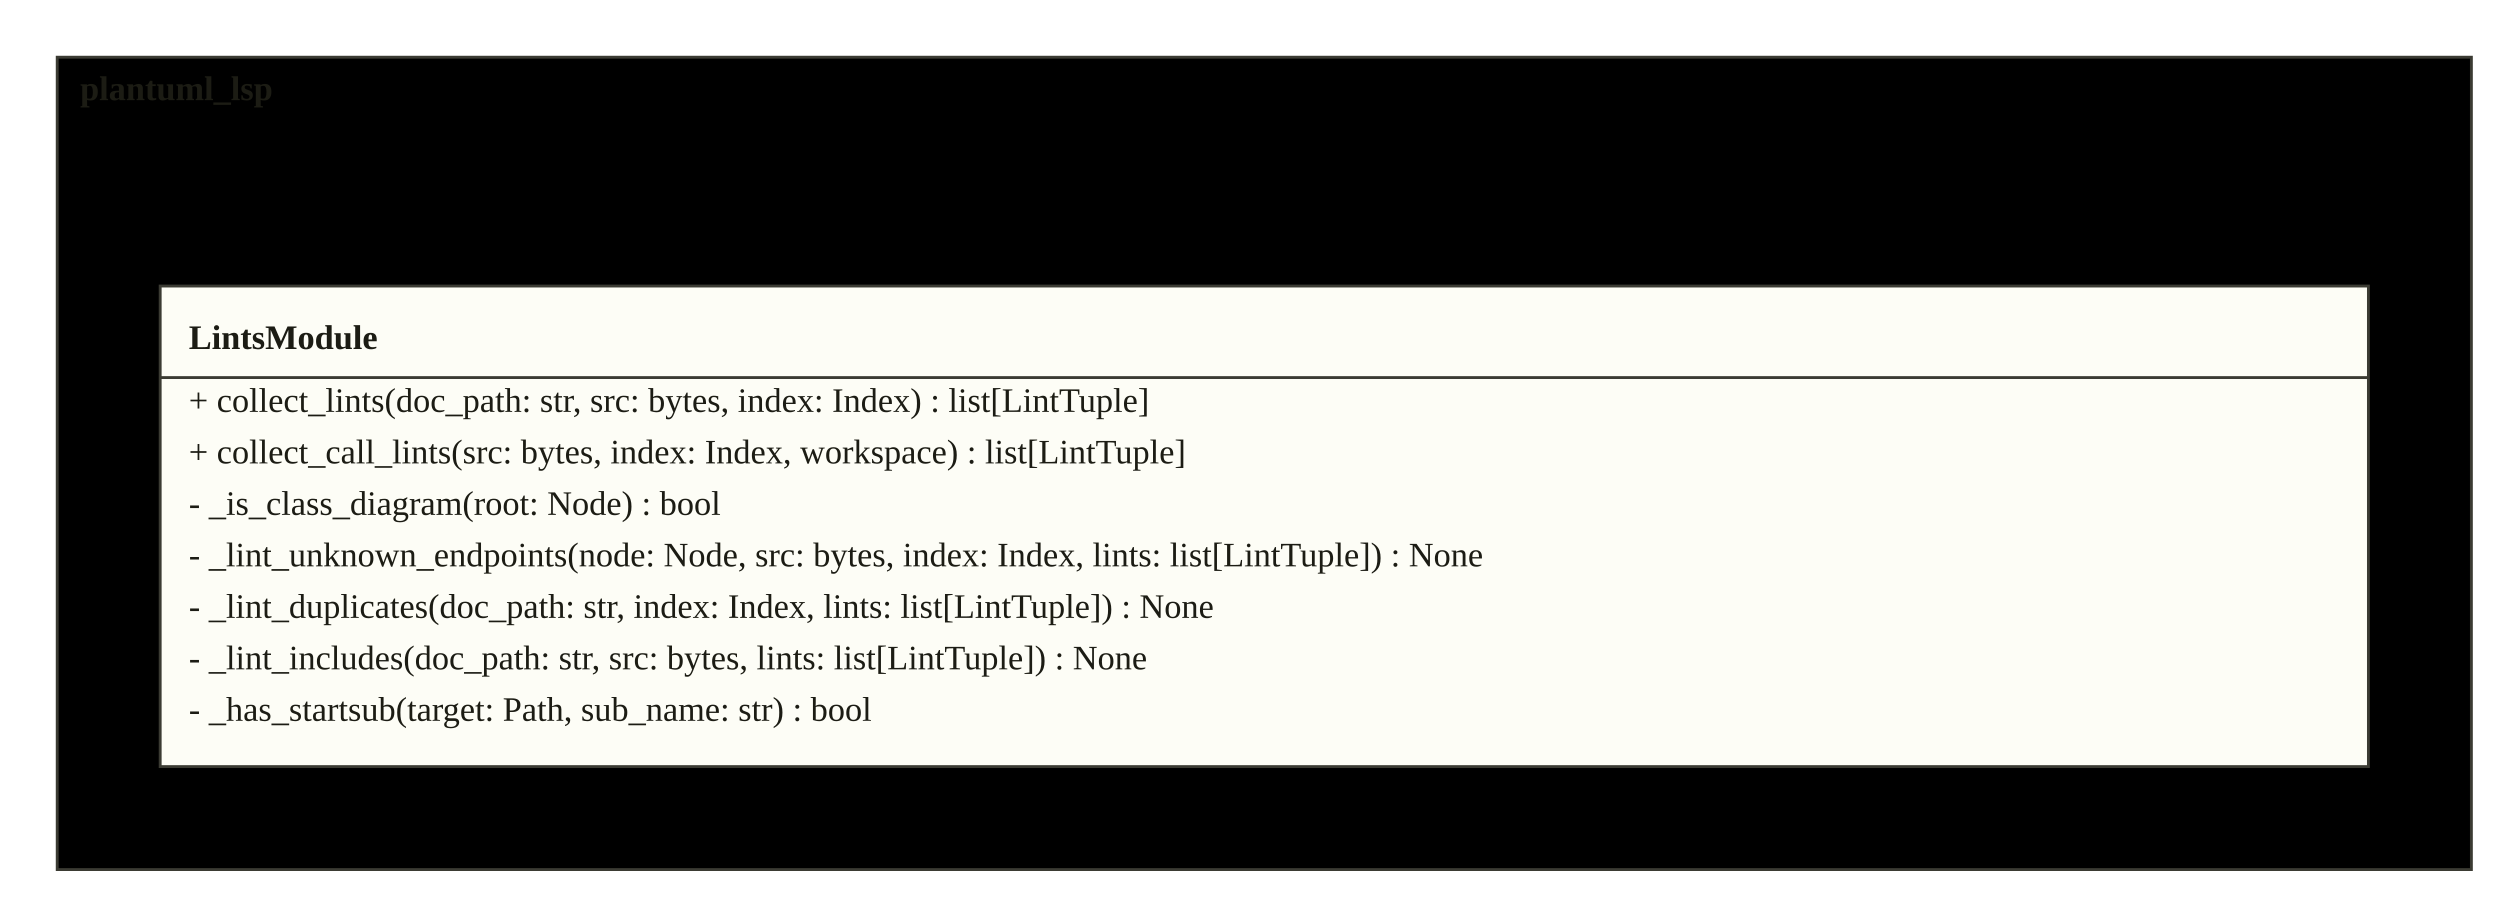
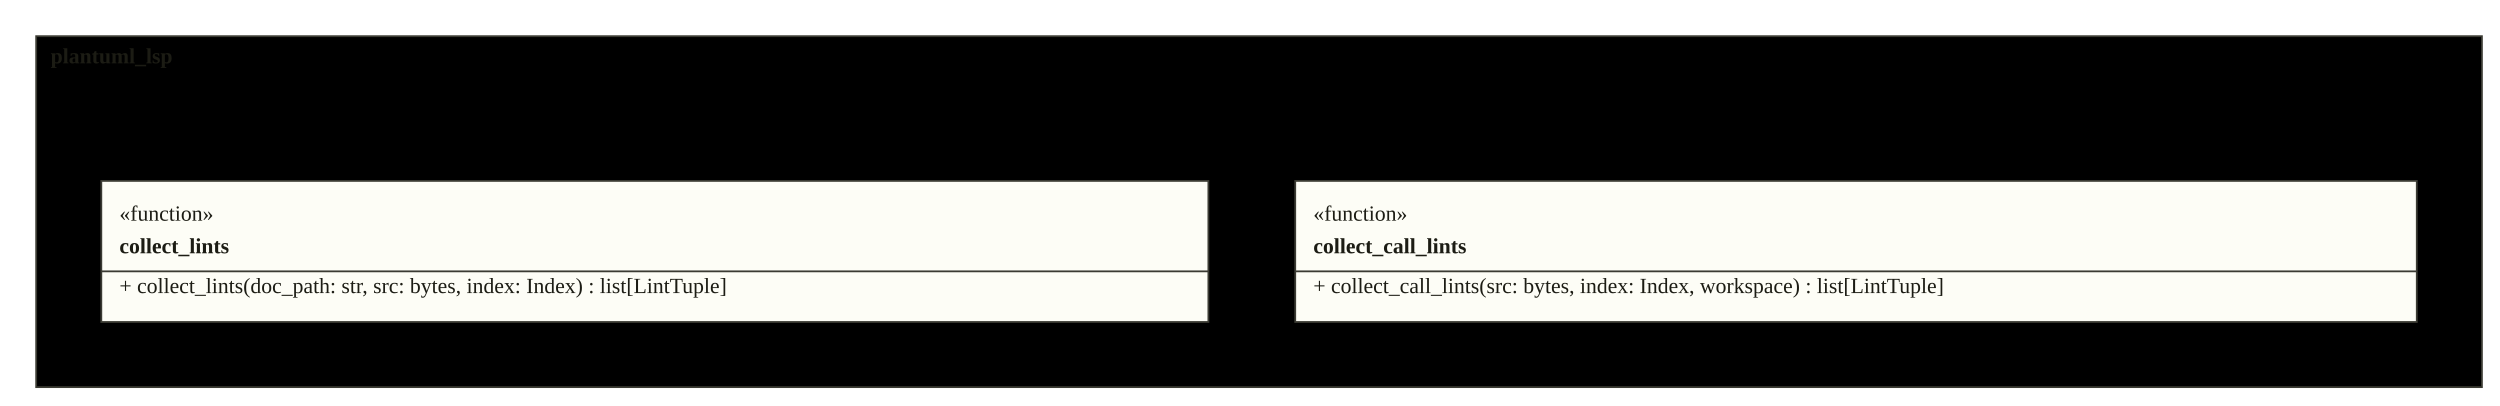
- <svg xmlns="http://www.w3.org/2000/svg" viewBox="-10 -10 874 314" width="874" height="314" class="pr-diagram" role="img">
+ <svg xmlns="http://www.w3.org/2000/svg" viewBox="-10 -10 1382 224" width="1382" height="224" class="pr-diagram" role="img">
  <style>
  :root { color-scheme: light dark; }
  .pr-diagram { font-family: var(--pr-font, ui-monospace, monospace); font-size: 12px; }
  .pr-box rect { fill: var(--pr-box-fill, #fdfdf6); stroke: var(--pr-stroke, #3b3b33); }
  .pr-container &gt; rect { fill: var(--pr-container-fill, none); stroke: var(--pr-stroke, #3b3b33); stroke-dasharray: none; }
  .pr-note rect { fill: var(--pr-note-fill, #fbf6d9); stroke: var(--pr-stroke, #3b3b33); }
  text { fill: var(--pr-text, #1c1c14); }
  .pr-header { font-weight: 600; }
  .pr-abstract .pr-header { font-style: italic; }
  .pr-sep { stroke: var(--pr-stroke, #3b3b33); }
  .pr-edge { stroke: var(--pr-stroke, #3b3b33); fill: none; }
  .pr-edge-realization, .pr-edge-dependency, .pr-edge-attachment { stroke-dasharray: 6 4; }
</style>
  <defs>
    <marker id="pr-tri" viewBox="0 0 14 12" refX="13" refY="6" markerWidth="14" markerHeight="12" orient="auto">
      <path d="M1,1 L13,6 L1,11 Z" fill="var(--pr-box-fill, #fdfdf6)" stroke="var(--pr-stroke, #3b3b33)" />
    </marker>
    <marker id="pr-diamond-filled" viewBox="0 0 16 10" refX="15" refY="5" markerWidth="16" markerHeight="10" orient="auto">
      <path d="M1,5 L8,1 L15,5 L8,9 Z" fill="var(--pr-stroke, #3b3b33)" />
    </marker>
    <marker id="pr-diamond" viewBox="0 0 16 10" refX="15" refY="5" markerWidth="16" markerHeight="10" orient="auto">
      <path d="M1,5 L8,1 L15,5 L8,9 Z" fill="var(--pr-box-fill, #fdfdf6)" stroke="var(--pr-stroke, #3b3b33)" />
    </marker>
    <marker id="pr-arrow" viewBox="0 0 12 12" refX="11" refY="6" markerWidth="12" markerHeight="12" orient="auto">
      <path d="M1,1 L11,6 L1,11" fill="none" stroke="var(--pr-stroke, #3b3b33)" />
    </marker>
  </defs>
  <g id="plantuml_lsp.lints" class="pr-container pr-classifier-namespace">
-     <rect x="28" y="50" width="808" height="226" />
+     <rect x="28" y="50" width="1316" height="136" />
    <text class="pr-header" x="36" y="65">lints</text>
  </g>
  <g id="plantuml_lsp" class="pr-container pr-classifier-namespace">
-     <rect x="10" y="10" width="844" height="284" />
+     <rect x="10" y="10" width="1352" height="194" />
    <text class="pr-header" x="18" y="25">plantuml_lsp</text>
  </g>
-   <g id="plantuml_lsp.lints.LintsModule" class="pr-box pr-classifier-class">
-     <rect x="46" y="90" width="772" height="168" />
-     <text class="pr-header" x="56" y="112">LintsModule</text>
-     <line class="pr-sep" x1="46" y1="122" x2="818" y2="122" />
-     <text x="56" y="134">+ collect_lints(doc_path: str, src: bytes, index: Index) : list[LintTuple]</text>
-     <text x="56" y="152">+ collect_call_lints(src: bytes, index: Index, workspace) : list[LintTuple]</text>
-     <text x="56" y="170">- _is_class_diagram(root: Node) : bool</text>
-     <text x="56" y="188">- _lint_unknown_endpoints(node: Node, src: bytes, index: Index, lints: list[LintTuple]) : None</text>
-     <text x="56" y="206">- _lint_duplicates(doc_path: str, index: Index, lints: list[LintTuple]) : None</text>
-     <text x="56" y="224">- _lint_includes(doc_path: str, src: bytes, lints: list[LintTuple]) : None</text>
-     <text x="56" y="242">- _has_startsub(target: Path, sub_name: str) : bool</text>
+   <g id="plantuml_lsp.lints.collect_lints" class="pr-box pr-classifier-class">
+     <rect x="46" y="90" width="612" height="78" />
+     <text x="56" y="112">«function»</text>
+     <text class="pr-header" x="56" y="130">collect_lints</text>
+     <line class="pr-sep" x1="46" y1="140" x2="658" y2="140" />
+     <text x="56" y="152">+ collect_lints(doc_path: str, src: bytes, index: Index) : list[LintTuple]</text>
+   </g>
+   <g id="plantuml_lsp.lints.collect_call_lints" class="pr-box pr-classifier-class">
+     <rect x="706" y="90" width="620" height="78" />
+     <text x="716" y="112">«function»</text>
+     <text class="pr-header" x="716" y="130">collect_call_lints</text>
+     <line class="pr-sep" x1="706" y1="140" x2="1326" y2="140" />
+     <text x="716" y="152">+ collect_call_lints(src: bytes, index: Index, workspace) : list[LintTuple]</text>
  </g>
</svg>
